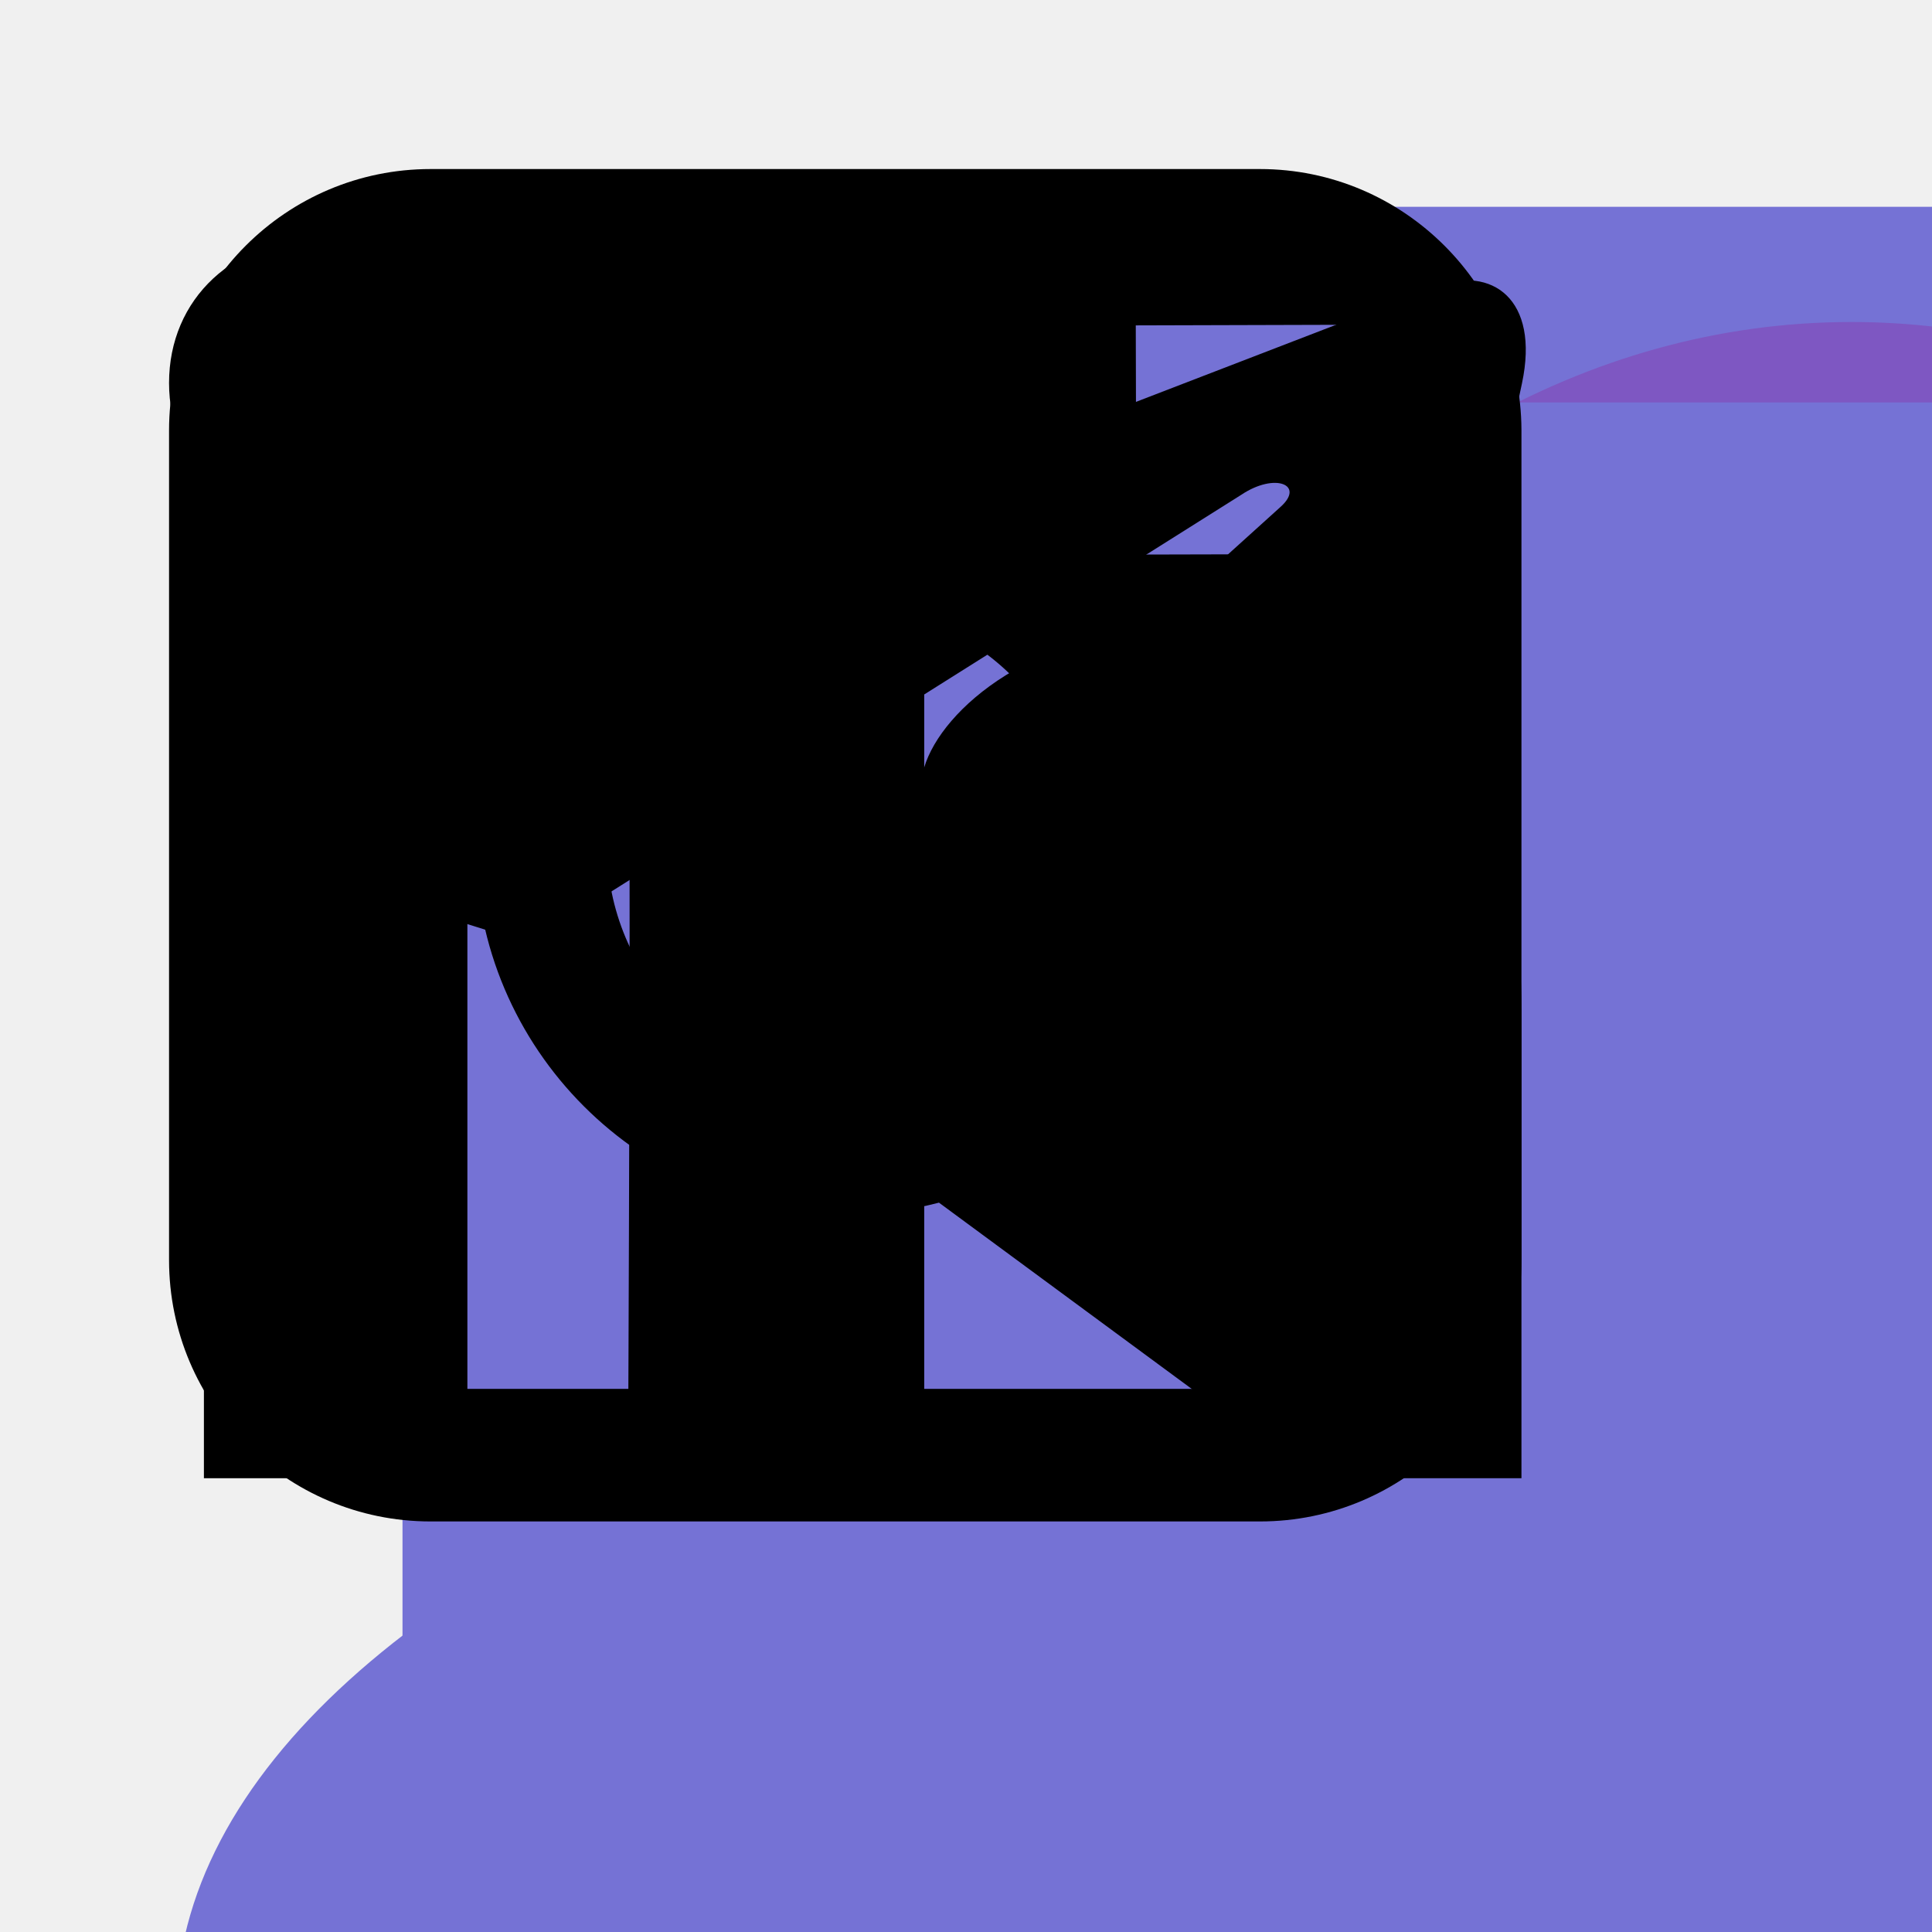
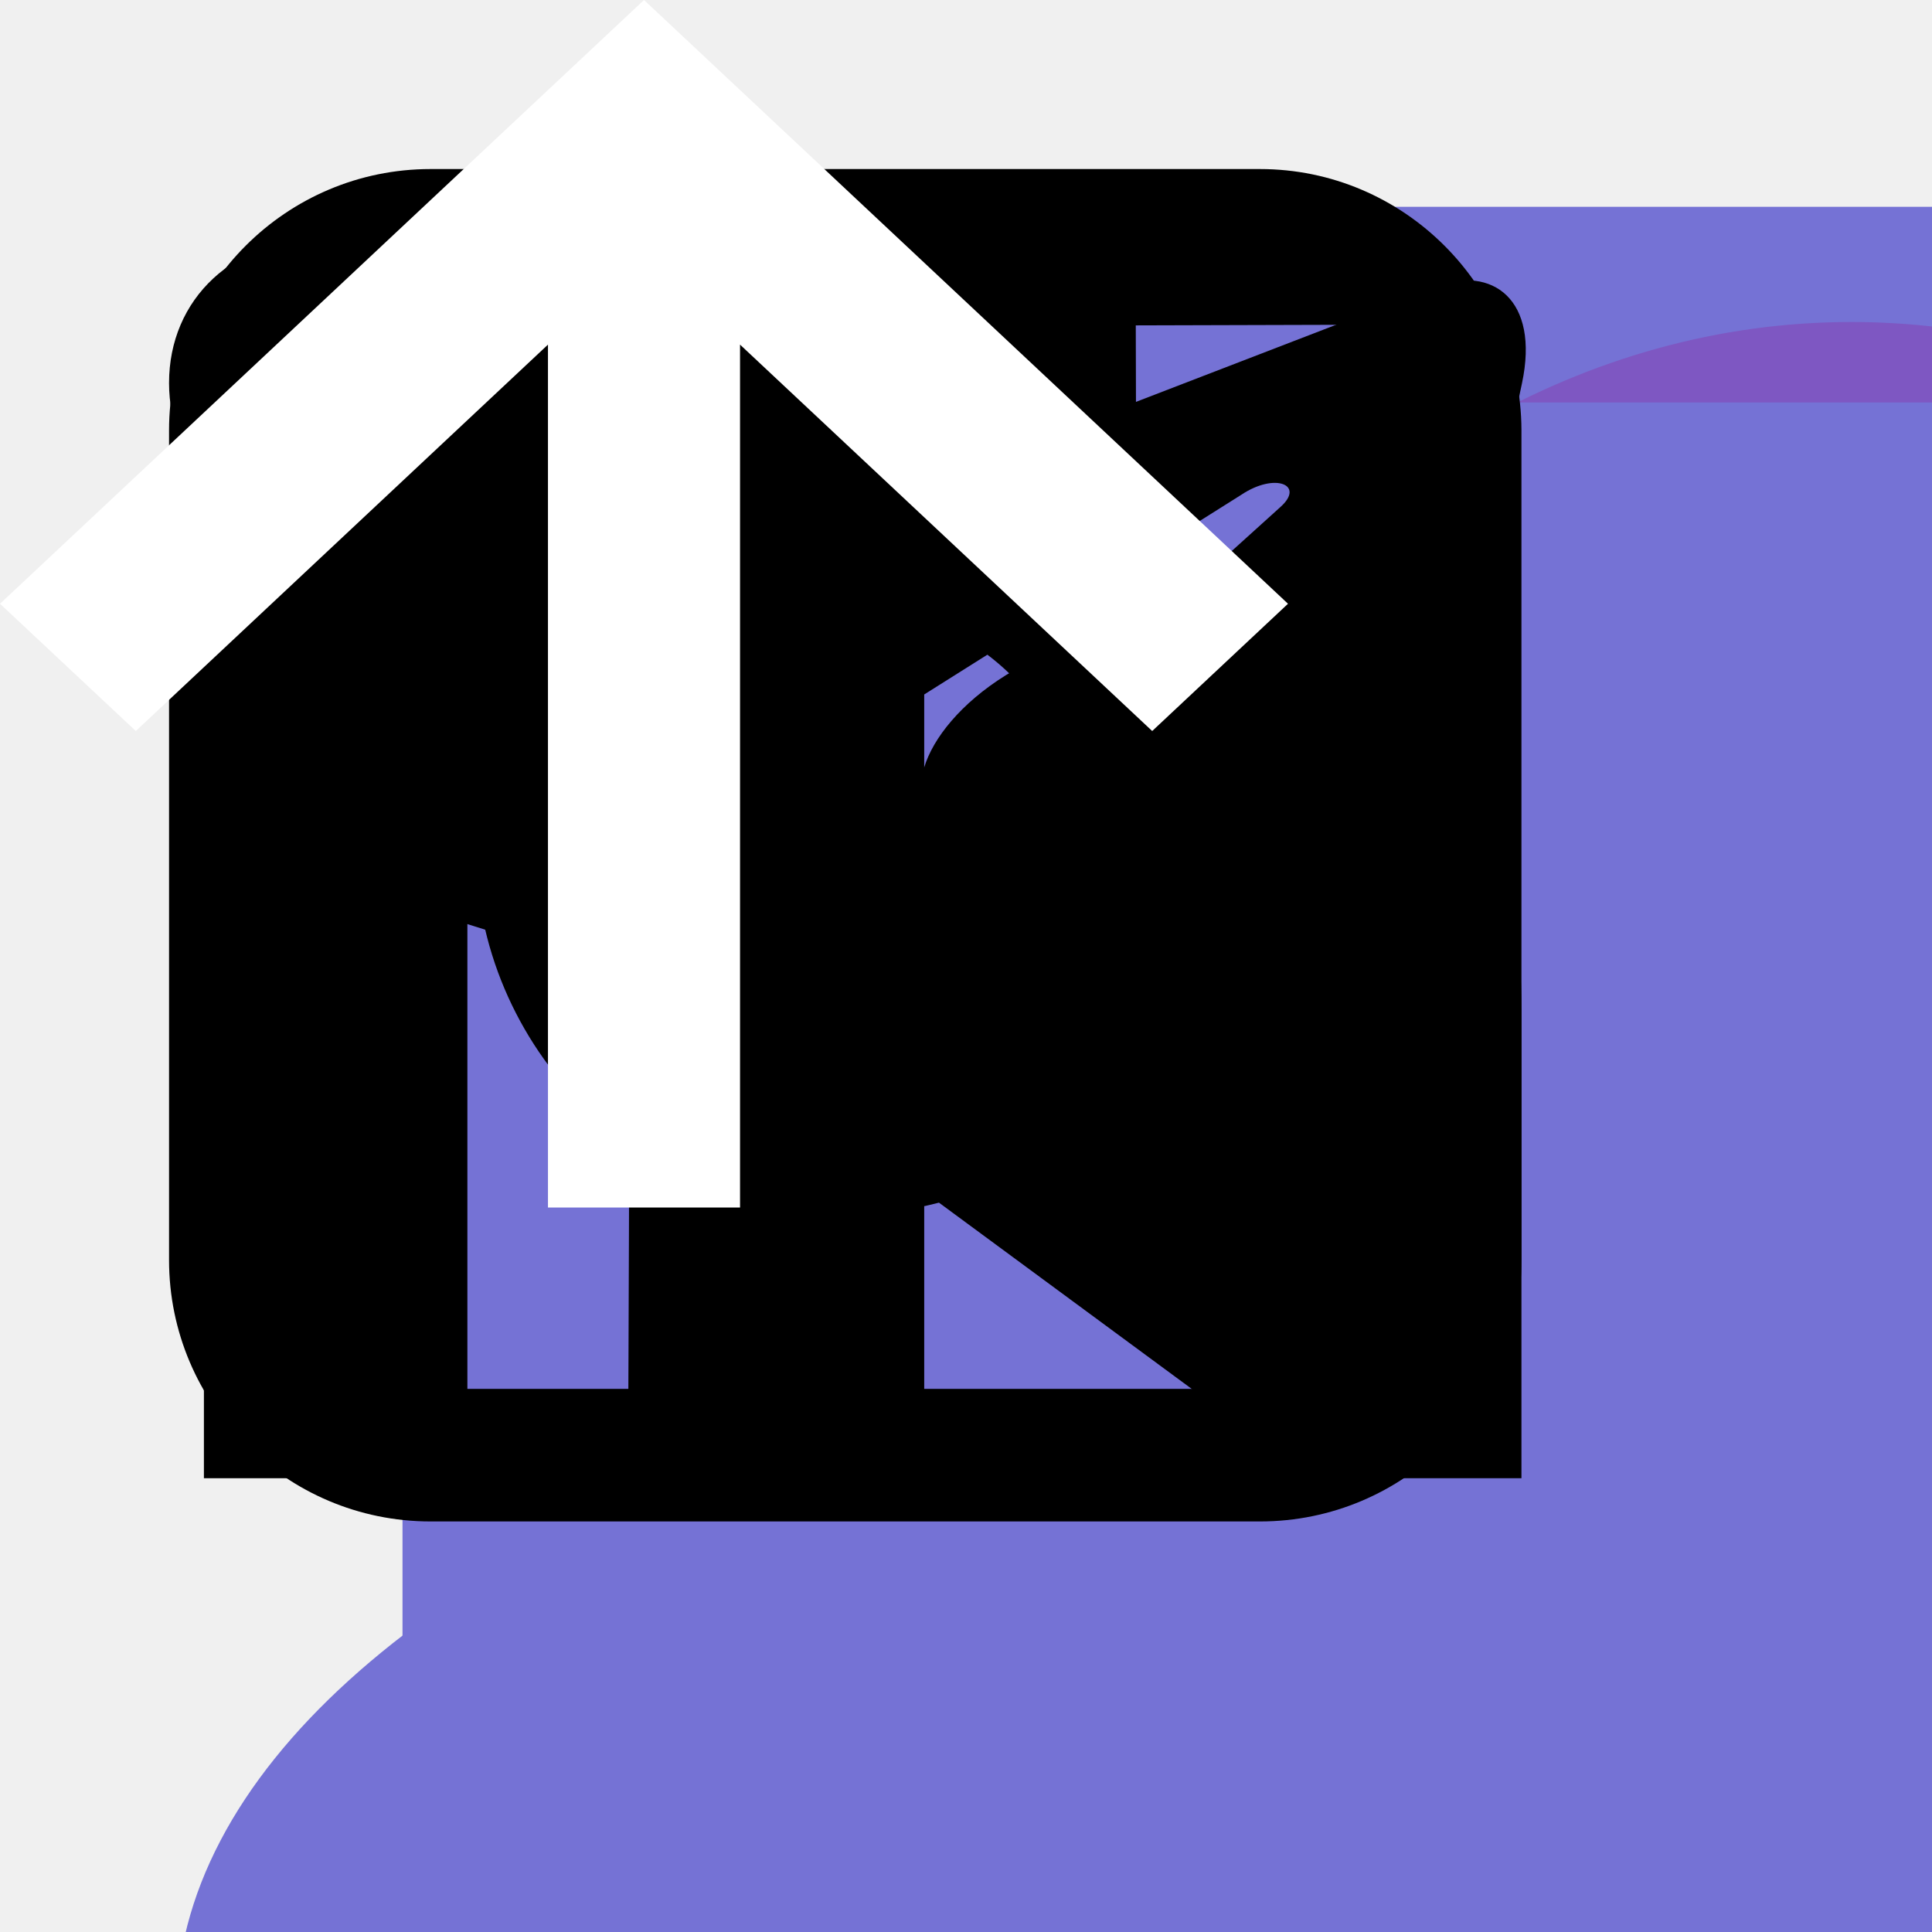
<svg xmlns="http://www.w3.org/2000/svg" width="50" height="50" viewBox="0 0 24 24" fill="none">
  <g id="restApi">
    <path d="M8.333 27.083H18.75M25 33.333V16.667H31.25C32.355 16.667 33.415 17.106 34.196 17.887C34.978 18.669 35.417 19.728 35.417 20.833V22.917C35.417 24.022 34.978 25.081 34.196 25.863C33.415 26.644 32.355 27.083 31.25 27.083H25M41.667 16.667V33.333M18.75 33.333V21.875C18.75 20.494 18.201 19.169 17.224 18.192C16.248 17.215 14.923 16.667 13.542 16.667C12.16 16.667 10.836 17.215 9.859 18.192C8.882 19.169 8.333 20.494 8.333 21.875V33.333" stroke="#7572D5" stroke-width="2" stroke-linecap="round" stroke-linejoin="round" />
  </g>
  <g id="codeSvg">
    <path d="M18.312 42.065L27.262 6.688L31.438 7.872L22.488 43.312L18.312 42.065Z" fill="#7572D5" />
    <path d="M13.502 12.688L16.562 15.928L7.995 25L16.562 34.072L13.502 37.312L1.875 25L13.502 12.688Z" fill="#7572D5" />
    <path d="M36.498 12.688L33.438 15.928L42.005 25L33.438 34.072L36.498 37.312L48.125 25L36.498 12.688Z" fill="#7572D5" />
  </g>
  <g id="css">
    <path d="M38.051 10.844L12.946 10.838L13.351 15.755L32.638 15.758L32.152 20.85H19.503L19.961 25.674H31.736L31.039 32.281L25.497 33.789L19.866 32.27L19.508 28.313H14.536L15.088 35.541L25.497 38.734L35.731 35.865L38.049 10.845L38.051 10.844ZM5.498 2.569H45.498L41.86 43L25.454 47.569L9.14 42.997L5.498 2.569Z" fill="#7572D5" />
  </g>
  <g id="redux">
    <path fill="#7e57c2" d="M23,4c-6.617,0-12,7.27-12,16.205c0,4.834,1.582,9.169,4.078,12.136C15.03,32.554,15,32.773,15,33 c0,1.657,1.343,3,3,3s3-1.343,3-3s-1.343-3-3-3c-0.315,0-0.612,0.062-0.897,0.152C15.206,27.731,14,24.175,14,20.205 C14,12.924,18.037,7,23,7c3.837,0,7.111,3.547,8.404,8.518c1.122,0.346,2.237,0.782,3.33,1.308C33.579,9.508,28.759,4,23,4z" />
    <path fill="#7e57c2" d="M35.507,20.084c-3.947-2.392-8.374-3.442-12.182-2.959C22.775,16.444,21.943,16,21,16 c-1.657,0-3,1.343-3,3s1.343,3,3,3c1.272,0,2.353-0.795,2.789-1.912c3.118-0.379,6.812,0.531,10.163,2.563 c6.403,3.881,9.67,10.569,7.282,14.911c-0.827,1.504-2.286,2.572-4.218,3.09c-2.286,0.611-5.007,0.394-7.727-0.528 c-0.839,0.772-1.749,1.498-2.725,2.168c2.552,1.117,5.196,1.704,7.669,1.704c1.24,0,2.438-0.147,3.559-0.447 c2.741-0.733,4.841-2.304,6.071-4.542C47.016,33.276,43.267,24.787,35.507,20.084z" />
    <path fill="#7e57c2" d="M35,28.992C35,27.34,33.657,26,32,26s-3,1.34-3,2.992c0,0.669,0.228,1.281,0.6,1.779 c-1.279,2.802-3.744,5.567-7.062,7.578c-3.865,2.344-8.185,3.202-11.555,2.302c-1.932-0.518-3.391-1.586-4.218-3.09 c-1.702-3.094-0.521-7.376,2.61-10.988c-0.323-1.144-0.562-2.34-0.706-3.575c-5.07,4.797-7.109,11.323-4.532,16.009 c1.23,2.238,3.33,3.809,6.071,4.542c1.121,0.3,2.318,0.447,3.559,0.447c3.346,0,7.007-1.068,10.326-3.08 c3.836-2.325,6.683-5.577,8.209-8.962C33.815,31.801,35,30.541,35,28.992z" />
  </g>
  <g id="react">
    <g clip-path="url(#clip0_20_1854)">
      <path d="M47.812 25C47.812 22.083 44.688 19.375 39.479 17.5L38.542 17.188V16.771C39.688 11.042 38.854 6.771 36.25 5.208C33.646 3.646 29.792 5.104 25.625 8.75L25 9.375L24.792 9.167H24.583C20.312 5.208 16.146 3.854 13.542 5.312C10.938 6.771 10.208 10.833 11.25 16.146C11.36 16.484 11.43 16.833 11.458 17.188L10.312 17.604C5.208 19.375 2.188 22.083 2.188 25C2.188 27.917 5.521 30.833 10.729 32.708L11.458 32.917C11.33 33.285 11.259 33.672 11.25 34.062C10.208 39.271 11.146 43.229 13.542 44.688C15.938 46.146 20.312 44.792 24.479 41.146L25.104 40.625L25.938 41.458C28.854 43.958 31.771 45.312 34.062 45.312C34.871 45.331 35.667 45.114 36.354 44.688C38.958 43.229 39.896 38.958 38.75 33.542V33.333C38.705 33.162 38.67 32.988 38.646 32.812H38.958C44.479 30.833 47.812 28.021 47.812 25ZM44.792 25C44.792 26.25 42.5 28.438 38.021 29.896H37.812C37.266 28.22 36.605 26.584 35.833 25C36.562 23.333 37.188 21.667 37.708 20.104L38.542 20.312C42.708 21.771 44.792 23.75 44.792 25ZM27.917 39.167L27.083 38.542C28.276 37.22 29.389 35.829 30.417 34.375L35.729 33.542C35.833 33.75 35.833 33.958 35.938 34.062C36.309 35.949 36.379 37.883 36.146 39.792C35.999 40.705 35.561 41.545 34.896 42.188C33.854 42.812 31.042 41.979 27.917 39.167ZM26.562 34.583L25.104 36.458L23.438 34.583H26.562ZM12.292 20C12.815 21.717 13.477 23.39 14.271 25C13.476 26.646 12.815 28.353 12.292 30.104L11.667 29.896C9.843 29.32 8.145 28.401 6.667 27.188C6.284 26.945 5.956 26.626 5.705 26.249C5.454 25.872 5.284 25.447 5.208 25C5.208 23.75 7.292 21.771 11.25 20.417L12.292 20ZM23.438 15.417L25 13.646L26.562 15.417H23.438ZM34.896 7.812C36.042 8.437 36.667 11.562 35.729 16.146C35.734 16.202 35.727 16.259 35.709 16.313C35.691 16.366 35.663 16.416 35.625 16.458L30.417 15.625C29.389 14.171 28.276 12.78 27.083 11.458L27.708 10.938C31.042 8.021 33.75 7.187 34.896 7.812ZM17.5 18.854L16.667 20.208L15.938 21.562C15.625 20.833 15.417 20.104 15.104 19.271L17.5 18.854ZM15.104 30.729C15.417 30 15.625 29.271 15.938 28.438L16.667 29.792L17.5 31.146L15.104 30.729ZM32.5 25C31.97 26.142 31.379 27.255 30.729 28.333C30.104 29.479 29.375 30.521 28.75 31.562H21.25C20.521 30.417 19.792 29.375 19.271 28.333C18.616 27.258 18.025 26.145 17.5 25C18.005 23.846 18.597 22.732 19.271 21.667C19.869 20.587 20.53 19.544 21.25 18.542C23.746 18.333 26.254 18.333 28.75 18.542C29.479 19.583 30.104 20.625 30.729 21.667C31.403 22.732 31.995 23.846 32.5 25ZM33.333 20.208L32.5 18.854L34.896 19.375C34.664 20.121 34.386 20.851 34.062 21.562L33.333 20.208ZM32.5 31.146L33.333 29.792L34.062 28.333L35 30.729L32.5 31.146ZM22.812 11.354H22.917L19.583 15.521L14.375 16.354C14.271 16.042 14.271 15.833 14.167 15.521C13.333 11.25 13.958 8.333 15 7.812C15.277 7.631 15.61 7.557 15.938 7.604C17.396 7.604 19.896 8.646 22.708 11.146L22.812 11.354ZM14.167 34.583C14.186 34.262 14.256 33.945 14.375 33.646L19.688 34.375C20.689 35.848 21.803 37.241 23.021 38.542L22.812 38.75L22.604 38.958C21.184 40.274 19.521 41.3 17.708 41.979C17.311 42.187 16.875 42.313 16.427 42.349C15.98 42.385 15.53 42.33 15.104 42.188C13.958 41.562 13.333 38.75 14.167 34.583Z" fill="#7572D5" />
      <path d="M25 20.417C24.089 20.396 23.193 20.647 22.426 21.138C21.659 21.629 21.055 22.337 20.692 23.173C20.329 24.008 20.223 24.933 20.388 25.828C20.553 26.724 20.981 27.551 21.618 28.202C22.255 28.854 23.071 29.301 23.963 29.486C24.855 29.672 25.781 29.587 26.625 29.243C27.468 28.9 28.191 28.313 28.699 27.557C29.207 26.801 29.479 25.911 29.479 25C29.48 23.802 29.011 22.652 28.174 21.795C27.337 20.939 26.197 20.444 25 20.417Z" fill="#7572D5" />
    </g>
    <defs>
      <clipPath id="clip0_20_1854">
        <rect width="50" height="50" fill="white" />
      </clipPath>
    </defs>
  </g>
  <g id="styled-components">
    <path d="M37.259 6.25L36.989 7.65C36.571 10.302 36.722 11.061 37.868 12.045L38.975 12.955L37.829 18.03C37.144 21.059 36.304 23.597 35.771 24.431C35.313 25.15 34.78 26.21 34.664 26.779C34.473 27.459 33.825 28.143 32.833 28.748C31.958 29.242 30.238 30.566 29.02 31.629C28.047 32.499 27.377 33.033 27.013 33.262L25.823 34.196C25.442 34.805 25.225 35.295 25.142 35.667C25.059 36.05 25.106 36.304 25.229 36.49C25.348 36.669 25.553 36.795 25.834 36.874C26.167 36.951 26.51 36.979 26.851 36.956C27.622 36.904 28.386 36.769 29.128 36.555C29.381 36.487 29.579 36.422 29.752 36.365C30.019 36.039 30.635 35.424 31.727 34.353C34.625 31.515 35.731 29.961 34.589 30.38C34.167 30.53 34.358 30.151 35.082 29.392C36.61 27.914 37.486 25.68 39.317 18.675C40.766 13.144 40.766 13.066 41.833 13.066C42.334 13.066 43.75 13.152 43.75 13.152V6.25H40.499H37.259ZM24.422 18.081C23.369 18.073 21.106 19.666 14.33 25.161C14.038 25.852 14.013 26.328 14.146 26.636C14.233 26.847 14.392 26.994 14.611 27.101C14.828 27.209 15.109 27.273 15.419 27.298C16.035 27.352 16.763 27.255 17.35 27.141L17.747 27.051C17.883 26.87 18.061 26.725 18.266 26.629C18.684 26.4 20.439 24.81 22.194 23.106C25.283 19.999 26.007 18.596 24.75 18.142C24.646 18.101 24.533 18.08 24.422 18.081ZM32.336 20.239C31.41 20.264 29.741 21.331 26.883 23.597C25.449 24.753 24.541 25.376 24.054 25.505L22.165 26.987C21.455 28.275 21.351 29.074 21.538 29.514C21.585 29.622 21.653 29.721 21.739 29.803C21.824 29.886 21.925 29.95 22.036 29.994C22.311 30.102 22.605 30.156 22.901 30.155C23.608 30.147 24.311 30.045 24.991 29.85C25.345 29.756 25.695 29.646 26.04 29.521L26.144 29.478L26.335 29.378C26.696 28.916 27.525 28.046 28.563 27.044C31.842 23.901 33.518 21.667 33.176 20.833C33.021 20.429 32.754 20.225 32.336 20.239ZM23.6 24.105C23.333 24.134 22.735 24.592 21.657 25.53C20.1 26.897 18.403 27.685 17.815 27.334C17.679 27.364 17.542 27.393 17.404 27.42C16.806 27.538 16.06 27.635 15.393 27.581C15.079 27.562 14.771 27.485 14.485 27.355C14.215 27.233 14 27.016 13.88 26.747C13.746 26.425 13.746 26.024 13.898 25.512L11.555 27.423L6.254 31.78V38.842L23.625 25.251C23.622 25.102 23.641 24.953 23.683 24.81C23.816 24.331 23.809 24.087 23.6 24.109V24.105ZM31.075 26.392C30.811 26.392 30.372 26.761 29.669 27.502C28.714 28.515 27.211 29.496 26.415 29.696L26.292 29.761C26.161 29.814 26.029 29.865 25.896 29.911C25.679 29.983 25.398 30.069 25.074 30.155C24.425 30.33 23.618 30.491 22.897 30.473C22.557 30.473 22.221 30.407 21.906 30.28C21.609 30.159 21.372 29.927 21.243 29.636C21.034 29.138 21.117 28.44 21.574 27.448L6.25 39.437V43.75H12.982L27.262 32.61C27.633 32.202 28.191 31.644 28.945 30.946C30.963 29.088 31.421 28.447 31.421 27.499C31.421 26.761 31.338 26.389 31.075 26.389V26.392ZM34.473 33.373L33.251 34.583C32.567 35.227 31.345 36.022 30.509 36.362L30.343 36.433L30.332 36.451L30.296 36.487C30.264 36.512 30.249 36.516 30.224 36.526C29.89 36.652 29.551 36.763 29.208 36.859C28.444 37.08 27.659 37.218 26.865 37.271C26.49 37.295 26.113 37.262 25.748 37.174C25.431 37.105 25.151 36.921 24.962 36.659C24.789 36.394 24.739 36.039 24.836 35.603C24.913 35.292 25.028 34.991 25.178 34.708L13.656 43.75H28.981L30.811 41.667C33.327 38.753 34.473 36.669 34.473 34.887V33.373Z" fill="#7572D5" />
  </g>
  <g id="typescript">
    <path d="M5 25V45H45V5H5V25ZM37.235 23.407C38.252 23.66 39.025 24.112 39.737 24.848C40.105 25.242 40.652 25.958 40.695 26.132C40.708 26.182 38.968 27.348 37.915 28.003C37.877 28.028 37.723 27.863 37.553 27.61C37.037 26.86 36.498 26.537 35.673 26.48C34.46 26.397 33.68 27.032 33.687 28.092C33.676 28.352 33.734 28.611 33.857 28.842C34.123 29.393 34.62 29.725 36.173 30.397C39.038 31.63 40.263 32.442 41.025 33.597C41.875 34.885 42.067 36.943 41.488 38.473C40.855 40.137 39.28 41.267 37.063 41.64C36.378 41.762 34.753 41.743 34.017 41.61C32.41 41.323 30.887 40.53 29.947 39.488C29.578 39.083 28.86 38.022 28.905 37.947C28.923 37.92 29.088 37.818 29.272 37.712C29.452 37.61 30.123 37.222 30.758 36.853L31.908 36.187L32.15 36.543C32.487 37.057 33.222 37.762 33.667 37.997C34.943 38.67 36.695 38.575 37.558 37.8C37.732 37.654 37.869 37.469 37.96 37.261C38.05 37.053 38.092 36.827 38.08 36.6C38.08 36.137 38.022 35.933 37.78 35.583C37.47 35.14 36.835 34.767 35.032 33.983C32.968 33.095 32.08 32.543 31.267 31.667C30.759 31.088 30.384 30.405 30.168 29.667C30.017 29.102 29.978 27.685 30.098 27.115C30.523 25.12 32.028 23.732 34.2 23.318C34.905 23.185 36.543 23.235 37.235 23.407ZM27.845 25.077L27.858 26.715H22.65V41.508H18.967V26.715H13.763V25.108C13.763 24.218 13.782 23.475 13.807 23.458C13.827 23.432 16.995 23.418 20.835 23.425L27.827 23.445L27.845 25.077Z" fill="#7572D5" />
  </g>
  <g id="quote">
    <path d="M13.542 20.833C13.077 20.833 12.631 20.904 12.188 20.969C12.331 20.485 12.479 19.994 12.717 19.552C12.954 18.91 13.325 18.354 13.694 17.794C14.002 17.188 14.546 16.777 14.946 16.258C15.365 15.754 15.935 15.419 16.387 15C16.831 14.562 17.413 14.344 17.875 14.035C18.358 13.758 18.779 13.452 19.229 13.306L20.352 12.844L21.34 12.433L20.329 8.396L19.085 8.696C18.688 8.796 18.202 8.912 17.65 9.052C17.085 9.156 16.483 9.442 15.812 9.702C15.15 9.998 14.383 10.198 13.671 10.673C12.954 11.127 12.127 11.506 11.398 12.115C10.692 12.742 9.84 13.285 9.21 14.083C8.523 14.829 7.844 15.613 7.317 16.504C6.706 17.354 6.292 18.288 5.854 19.21C5.458 20.133 5.14 21.077 4.879 21.994C4.385 23.831 4.165 25.577 4.079 27.071C4.008 28.567 4.05 29.81 4.138 30.71C4.169 31.135 4.227 31.548 4.269 31.833L4.321 32.183L4.375 32.171C4.746 33.902 5.599 35.492 6.835 36.759C8.072 38.025 9.642 38.915 11.364 39.327C13.085 39.738 14.888 39.654 16.564 39.083C18.24 38.512 19.72 37.479 20.832 36.103C21.945 34.726 22.646 33.063 22.853 31.305C23.06 29.547 22.765 27.766 22.002 26.169C21.24 24.571 20.04 23.223 18.543 22.278C17.046 21.334 15.312 20.833 13.542 20.833ZM36.458 20.833C35.994 20.833 35.548 20.904 35.104 20.969C35.248 20.485 35.396 19.994 35.633 19.552C35.871 18.91 36.242 18.354 36.61 17.794C36.919 17.188 37.462 16.777 37.862 16.258C38.281 15.754 38.852 15.419 39.304 15C39.748 14.562 40.329 14.344 40.792 14.035C41.275 13.758 41.696 13.452 42.146 13.306L43.269 12.844L44.256 12.433L43.246 8.396L42.002 8.696C41.604 8.796 41.119 8.912 40.567 9.052C40.002 9.156 39.4 9.442 38.729 9.702C38.069 10 37.3 10.198 36.587 10.675C35.871 11.129 35.044 11.508 34.315 12.117C33.608 12.744 32.756 13.287 32.127 14.083C31.44 14.829 30.76 15.613 30.233 16.504C29.623 17.354 29.208 18.288 28.771 19.21C28.375 20.133 28.056 21.077 27.796 21.994C27.302 23.831 27.081 25.577 26.996 27.071C26.925 28.567 26.967 29.81 27.054 30.71C27.085 31.135 27.144 31.548 27.185 31.833L27.238 32.183L27.292 32.171C27.662 33.902 28.515 35.492 29.752 36.759C30.989 38.025 32.559 38.915 34.281 39.327C36.002 39.738 37.805 39.654 39.481 39.083C41.156 38.512 42.636 37.479 43.749 36.103C44.862 34.726 45.563 33.063 45.77 31.305C45.977 29.547 45.682 27.766 44.919 26.169C44.156 24.571 42.957 23.223 41.46 22.278C39.962 21.334 38.228 20.833 36.458 20.833Z" fill="#7572D5" />
  </g>
  <path id="instagram" d="M15.652 2.1H5.348C3.557 2.1 2.1 3.556 2.1 5.347V8.778V15.653C2.1 17.444 3.557 18.9 5.348 18.9H15.652C17.443 18.9 18.9 17.444 18.9 15.653V8.771V5.341C18.893 3.556 17.437 2.1 15.652 2.1ZM16.583 4.035H16.957V4.403V6.882L14.116 6.889L14.109 4.042L16.583 4.035ZM8.098 8.771C8.636 8.03 9.509 7.538 10.493 7.538C11.478 7.538 12.351 8.024 12.889 8.771C13.243 9.257 13.447 9.854 13.447 10.497C13.447 12.124 12.121 13.455 10.487 13.455C8.853 13.455 7.54 12.124 7.54 10.497C7.54 9.854 7.75 9.257 8.098 8.771ZM17.259 15.646C17.259 16.532 16.538 17.253 15.652 17.253H5.348C4.463 17.253 3.741 16.532 3.741 15.646V8.771H6.247C6.031 9.303 5.906 9.887 5.906 10.497C5.906 13.029 7.967 15.089 10.5 15.089C13.033 15.089 15.094 13.029 15.094 10.497C15.094 9.887 14.969 9.303 14.752 8.771H17.259V15.646Z" fill="currentColor" />
  <g id="linkedin">
    <path d="M5.806 7.886H2.533V18.363H5.806V7.886Z" fill="currentColor" />
    <path d="M4.101 2.94C2.894 2.94 2.1 3.721 2.1 4.757C2.1 5.774 2.868 6.574 4.055 6.574H4.081C5.314 6.574 6.082 5.768 6.075 4.757C6.049 3.721 5.308 2.94 4.101 2.94Z" fill="currentColor" />
    <path d="M14.748 7.788C12.871 7.788 11.697 8.811 11.481 9.533V7.886H7.801C7.847 8.759 7.801 18.363 7.801 18.363H11.481V12.701C11.481 12.38 11.468 12.065 11.559 11.842C11.809 11.212 12.353 10.556 13.331 10.556C14.61 10.556 15.187 11.527 15.187 12.944V18.363H18.9V12.537C18.9 9.297 17.076 7.788 14.748 7.788Z" fill="currentColor" />
  </g>
  <path id="telegram" d="M18.906 4.764L16.37 16.721C16.179 17.564 15.68 17.774 14.972 17.377L11.108 14.53L9.245 16.323C9.038 16.53 8.866 16.702 8.468 16.702L8.746 12.768L15.905 6.299C16.217 6.022 15.838 5.867 15.422 6.145L6.571 11.719L2.76 10.526C1.932 10.267 1.917 9.697 2.933 9.299L17.837 3.557C18.527 3.299 19.131 3.71 18.906 4.764Z" fill="currentColor" />
+   <g id="IconGoTop">
+     <path d="M6.807 4.281V15H9.193V4.281L14.313 9.081L16 7.5L8 0L0 7.5L1.687 9.081L6.807 4.281Z" fill="white" />
+   </g>
</svg>
